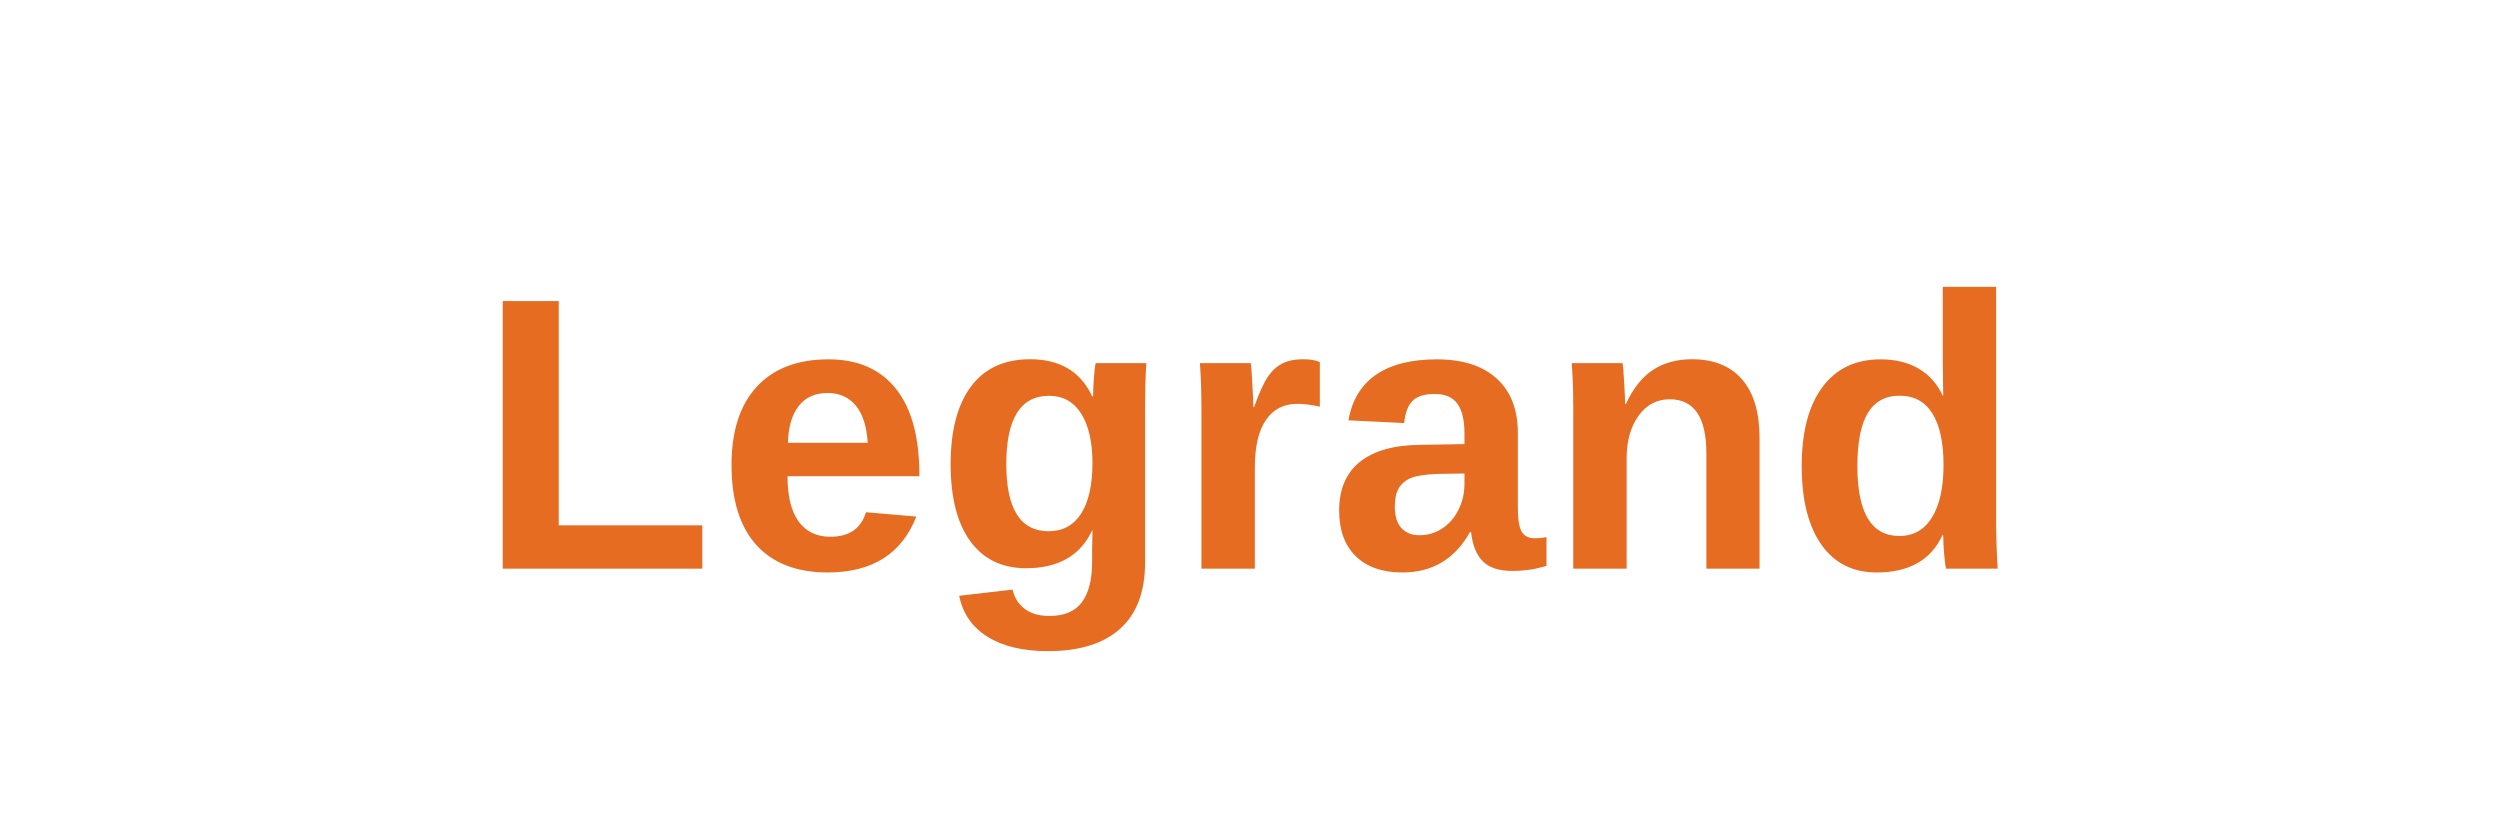
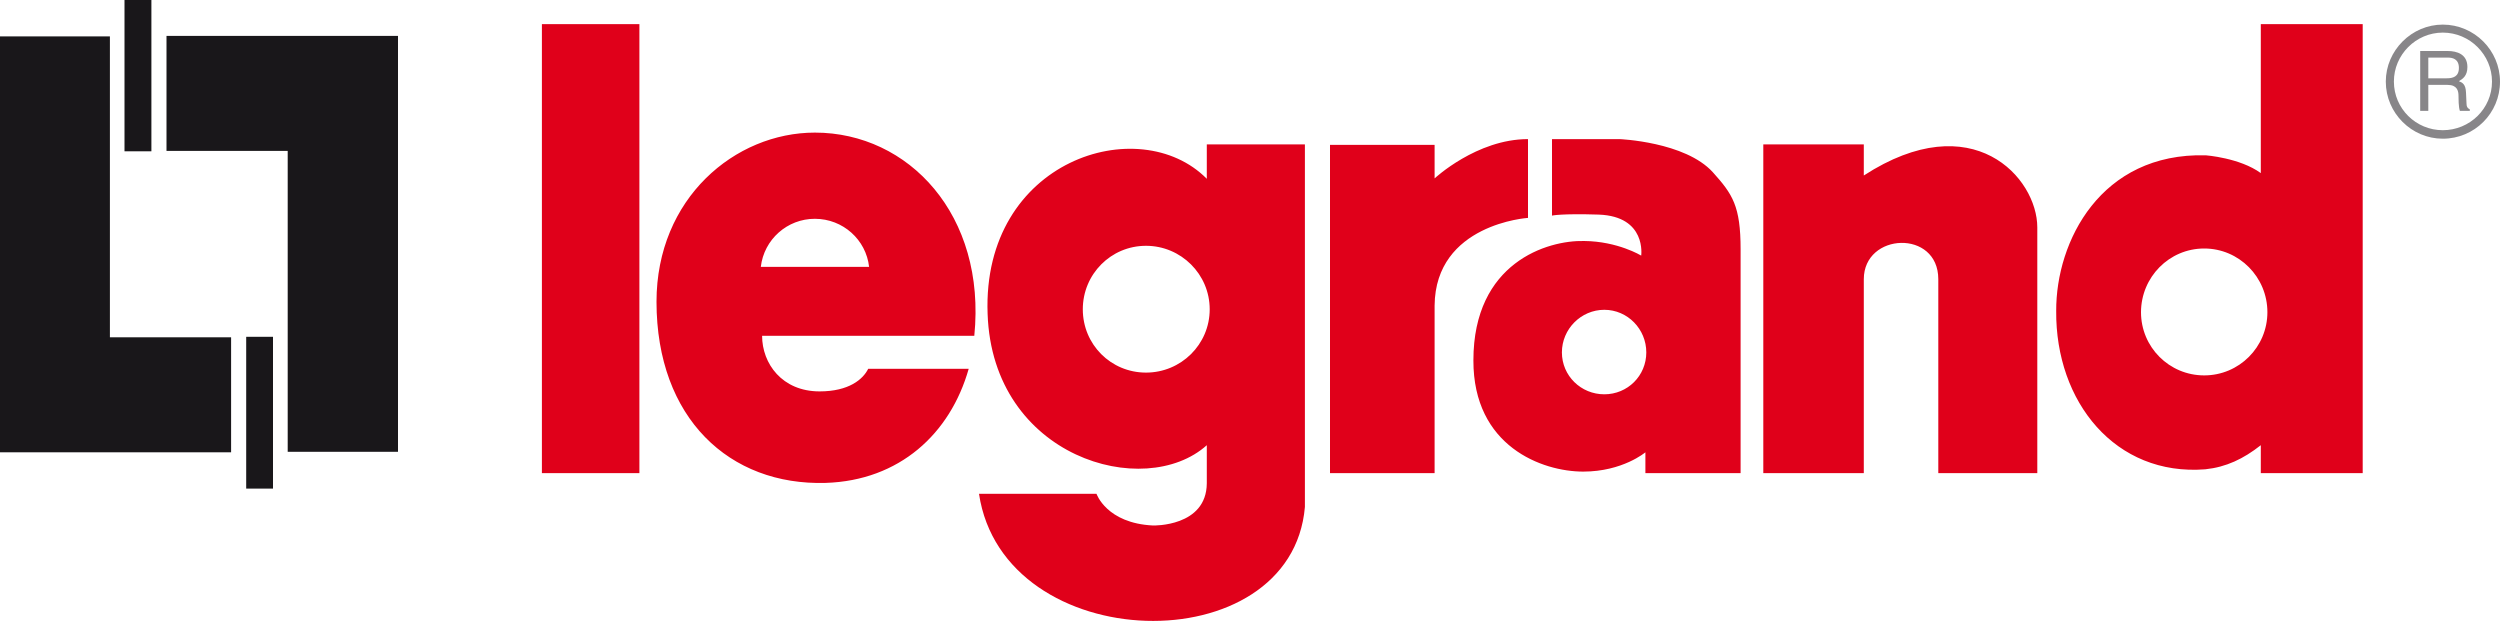
- <svg xmlns="http://www.w3.org/2000/svg" viewBox="0 0 360 120" width="360" height="120" role="img" aria-label="Legrand">
-   <text x="180" y="66" text-anchor="middle" dominant-baseline="middle" font-family="'Plus Jakarta Sans','Segoe UI',Arial,sans-serif" font-size="56" font-weight="800" letter-spacing="0.3" fill="#E66C21">Legrand</text>
+ <svg xmlns="http://www.w3.org/2000/svg" width="250" height="62.096" version="1.0">
+   <path d="M12.45 0v15.13h2.69V0zm4.2 3.59v11.5h12.12v30.09H39.8V3.59zM0 3.64v41.59h23.11v-11.5H10.99V3.64zm24.62 30.04v15.18h2.68V33.68z" style="fill:#19171a;fill-opacity:1;fill-rule:nonzero;stroke:none" />
+   <path d="M54.19 2.41v44.9h9.75V2.41zm171.89 0v14.9c-2.1-1.53-5.51-1.78-5.51-1.78-10.5-.27-14.98 8.61-14.95 15.56-.08 9.11 5.93 16.55 14.91 15.84 2.09-.22 3.81-1.04 5.55-2.41v2.79h10.19V2.41zM81.49 13.26c-7.99 0-15.84 6.57-15.84 16.92.01 11.65 7.3 18.4 16.93 18.11 7.35-.24 12.44-4.89 14.29-11.41H86.82c-.51 1.04-1.92 2.26-4.86 2.26-3.76 0-5.75-2.79-5.75-5.56h21.22c1.21-12.09-6.58-20.32-15.94-20.32m71.31.65c-5.13 0-9.34 3.93-9.34 3.93v-3.35H133v32.82h10.46V30.56c.07-8.18 9.34-8.77 9.34-8.77zm2.4 0v7.65s.9-.22 4.68-.1c4.8.18 4.24 4.1 4.24 4.1s-2.34-1.43-5.71-1.46c-3.68-.09-11.07 2.16-11.07 11.94-.02 8.61 6.89 11.12 10.98 11.12 3.94 0 6.22-1.93 6.22-1.93v2.08h9.52V24.94c0-4.34-.8-5.52-2.78-7.72-2.77-3.05-9.34-3.31-9.34-3.31zm-34.52.53v3.44c-6.74-6.82-22.48-1.89-21.92 13.49.48 14.4 15.71 18.73 21.92 13.15v3.81c-.03 4.37-5.37 4.22-5.37 4.22-4.66-.22-5.66-3.17-5.66-3.17H97.9c2.46 16.4 31.24 17.03 32.59 1.32V14.44zm55.65 0v32.87h10.05V27.92c0-4.68 7.45-5 7.45 0v19.39h9.9V22.74c0-4.96-6.46-12.25-17.35-5.19v-3.11zm-94.84 7.44c2.81 0 5.12 2.1 5.42 4.81H76.08a5.437 5.437 0 0 1 5.41-4.81m33.11 2.7c3.5 0 6.37 2.84 6.37 6.35 0 3.52-2.87 6.33-6.37 6.33-3.51 0-6.32-2.81-6.32-6.33 0-3.51 2.81-6.35 6.32-6.35m105.82.27c3.49 0 6.32 2.86 6.32 6.37a6.32 6.32 0 0 1-6.32 6.32c-3.5 0-6.32-2.83-6.32-6.32.01-3.51 2.82-6.37 6.32-6.37m-59.99 6.13c2.33 0 4.2 1.93 4.2 4.26 0 2.34-1.87 4.19-4.2 4.19s-4.24-1.85-4.24-4.19c0-2.33 1.91-4.26 4.24-4.26" style="fill:#e0001a;fill-opacity:1;fill-rule:nonzero;stroke:none" />
+   <path d="M244.28 2.46c-3.11 0-5.7 2.58-5.7 5.7 0 3.16 2.59 5.71 5.7 5.71 3.17 0 5.72-2.55 5.72-5.71 0-3.12-2.57-5.7-5.72-5.7m0 .8c2.72 0 4.92 2.23 4.92 4.9 0 2.7-2.22 4.86-4.92 4.86-2.69 0-4.89-2.16-4.89-4.86-.01-2.67 2.19-4.9 4.89-4.9m-2.26 1.84v5.99h.81v-2.6h1.93c.95 0 1.09.59 1.09 1.09 0 .23 0 1.15.14 1.51h.99v-.15c-.26-.15-.32-.26-.33-.6l-.05-1.09c-.03-.83-.37-1-.71-1.13.38-.23.85-.53.85-1.42 0-1.27-1.03-1.6-1.98-1.6zm.81.66h1.98c.42 0 1.08.12 1.08 1.03 0 .89-.61 1.04-1.22 1.04h-1.84z" style="fill:#888689;fill-opacity:1;fill-rule:nonzero;stroke:none" />
</svg>
